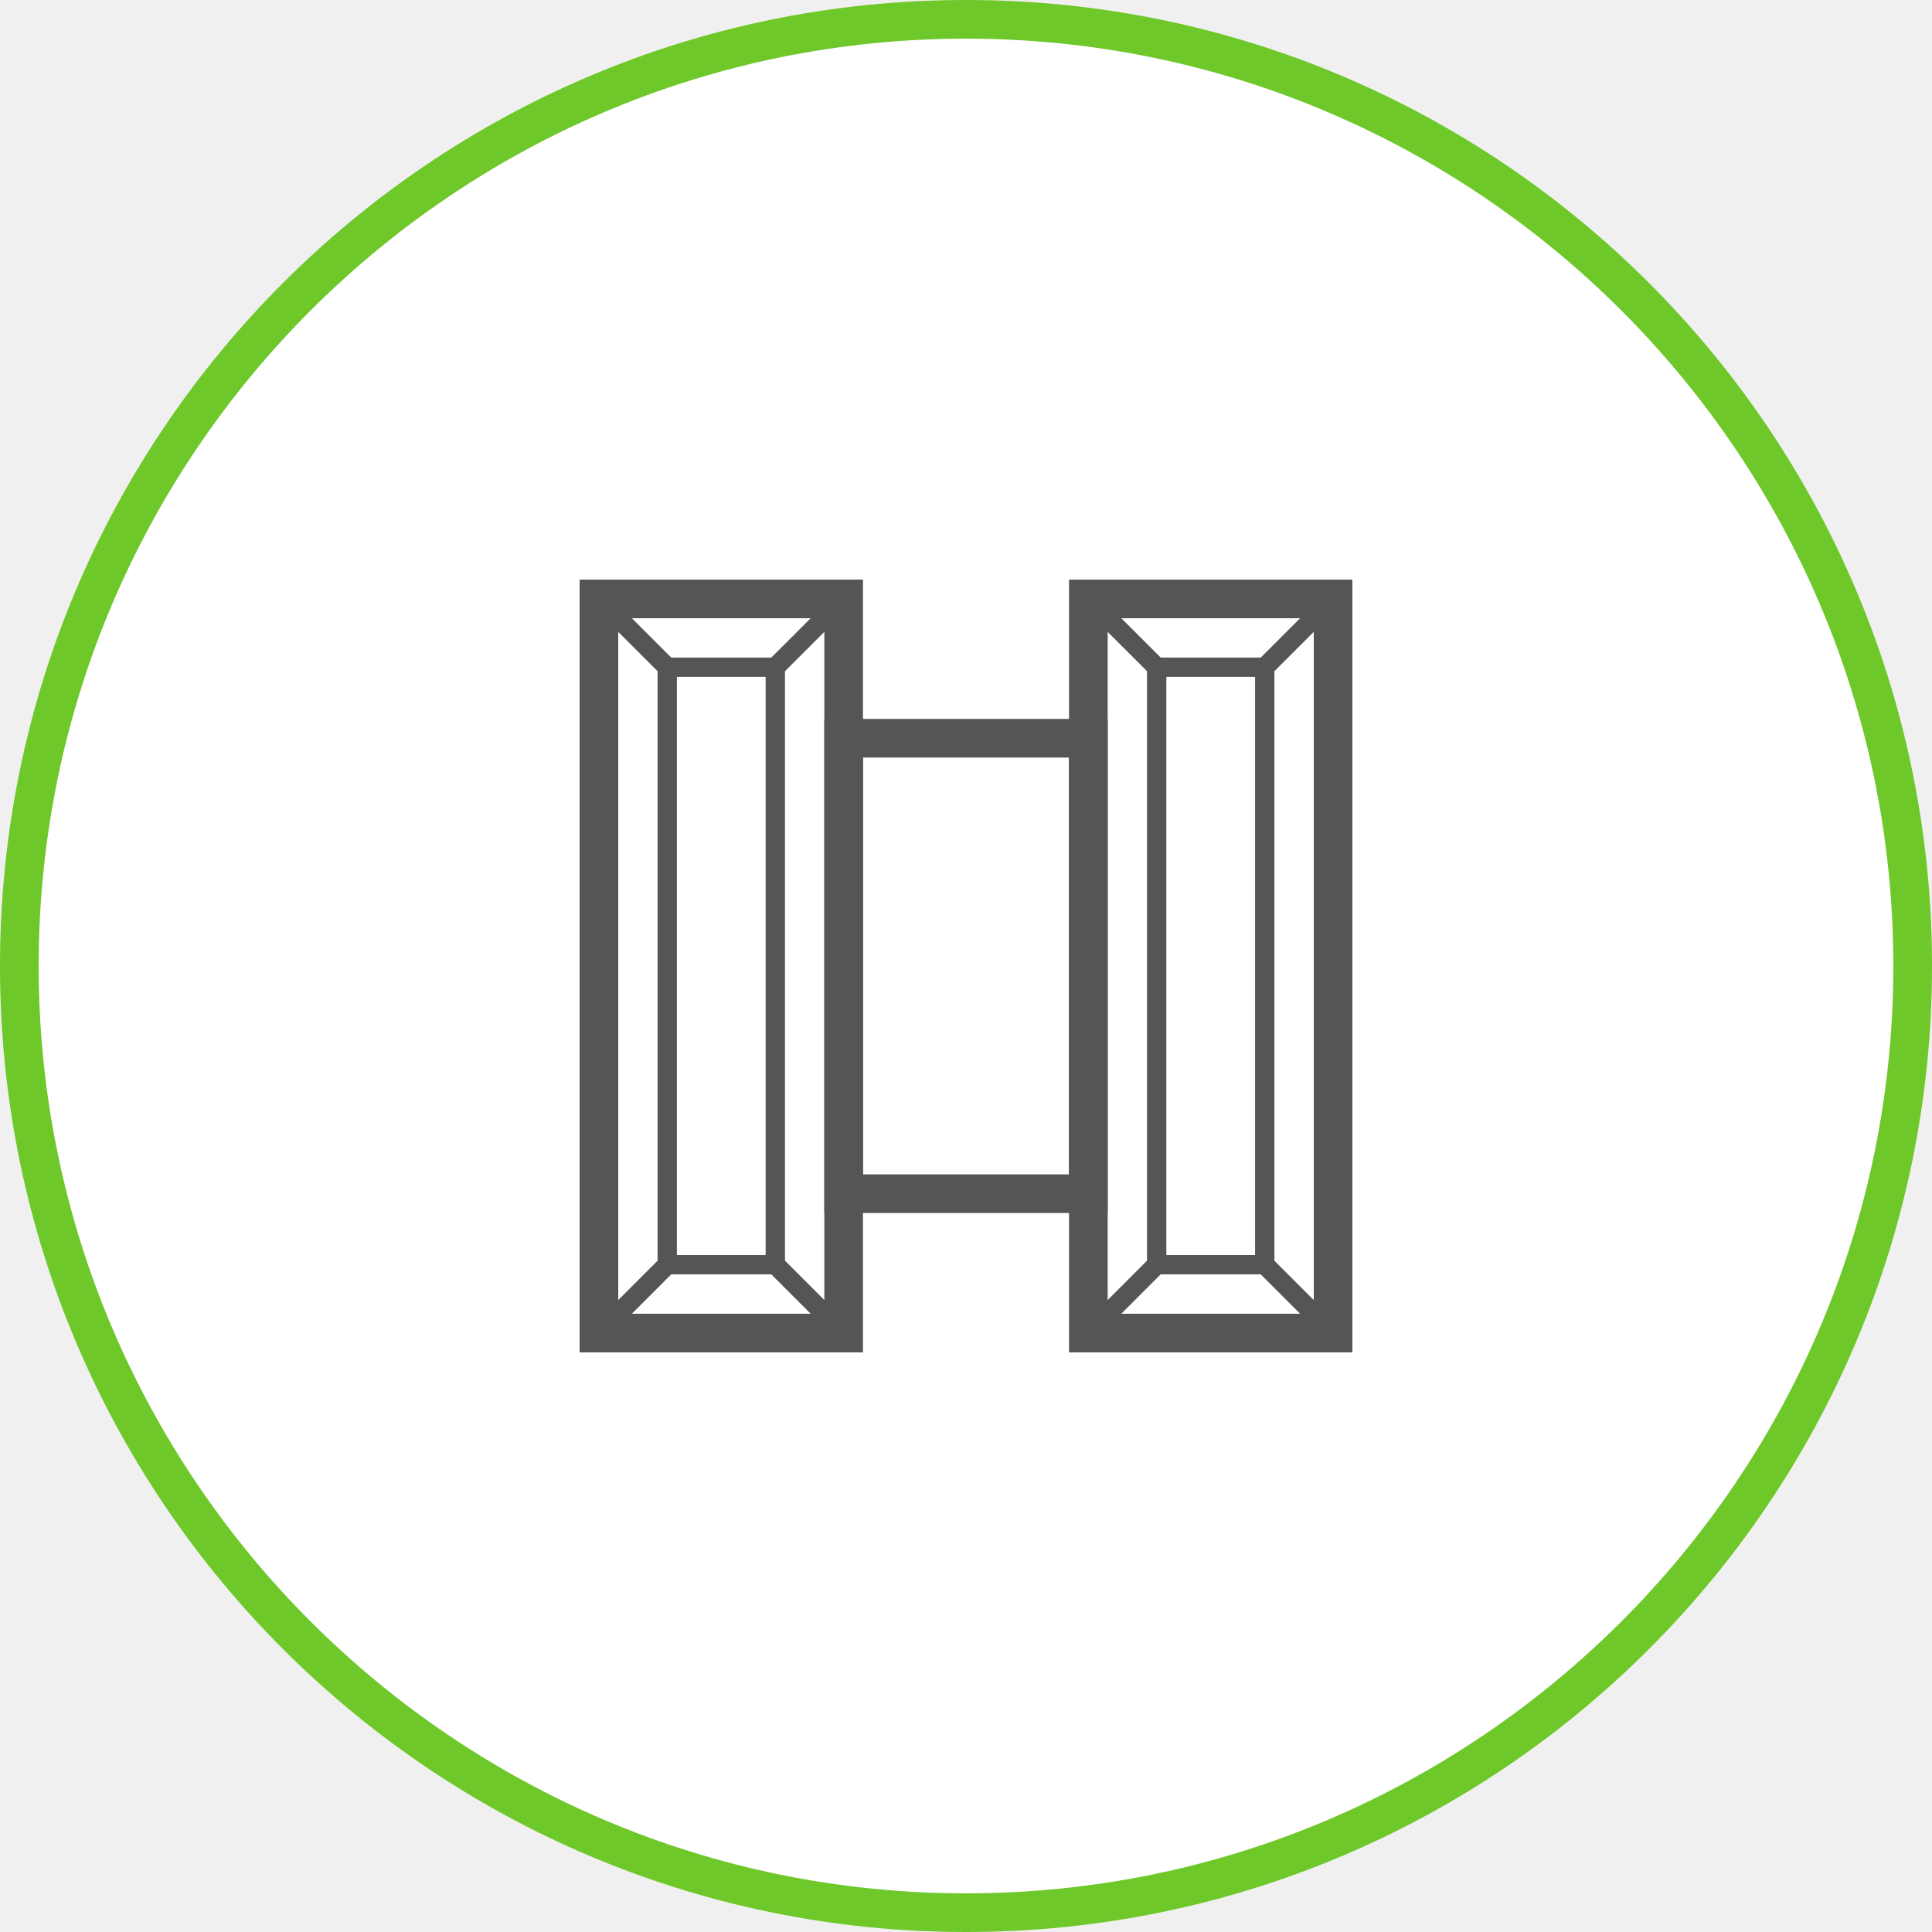
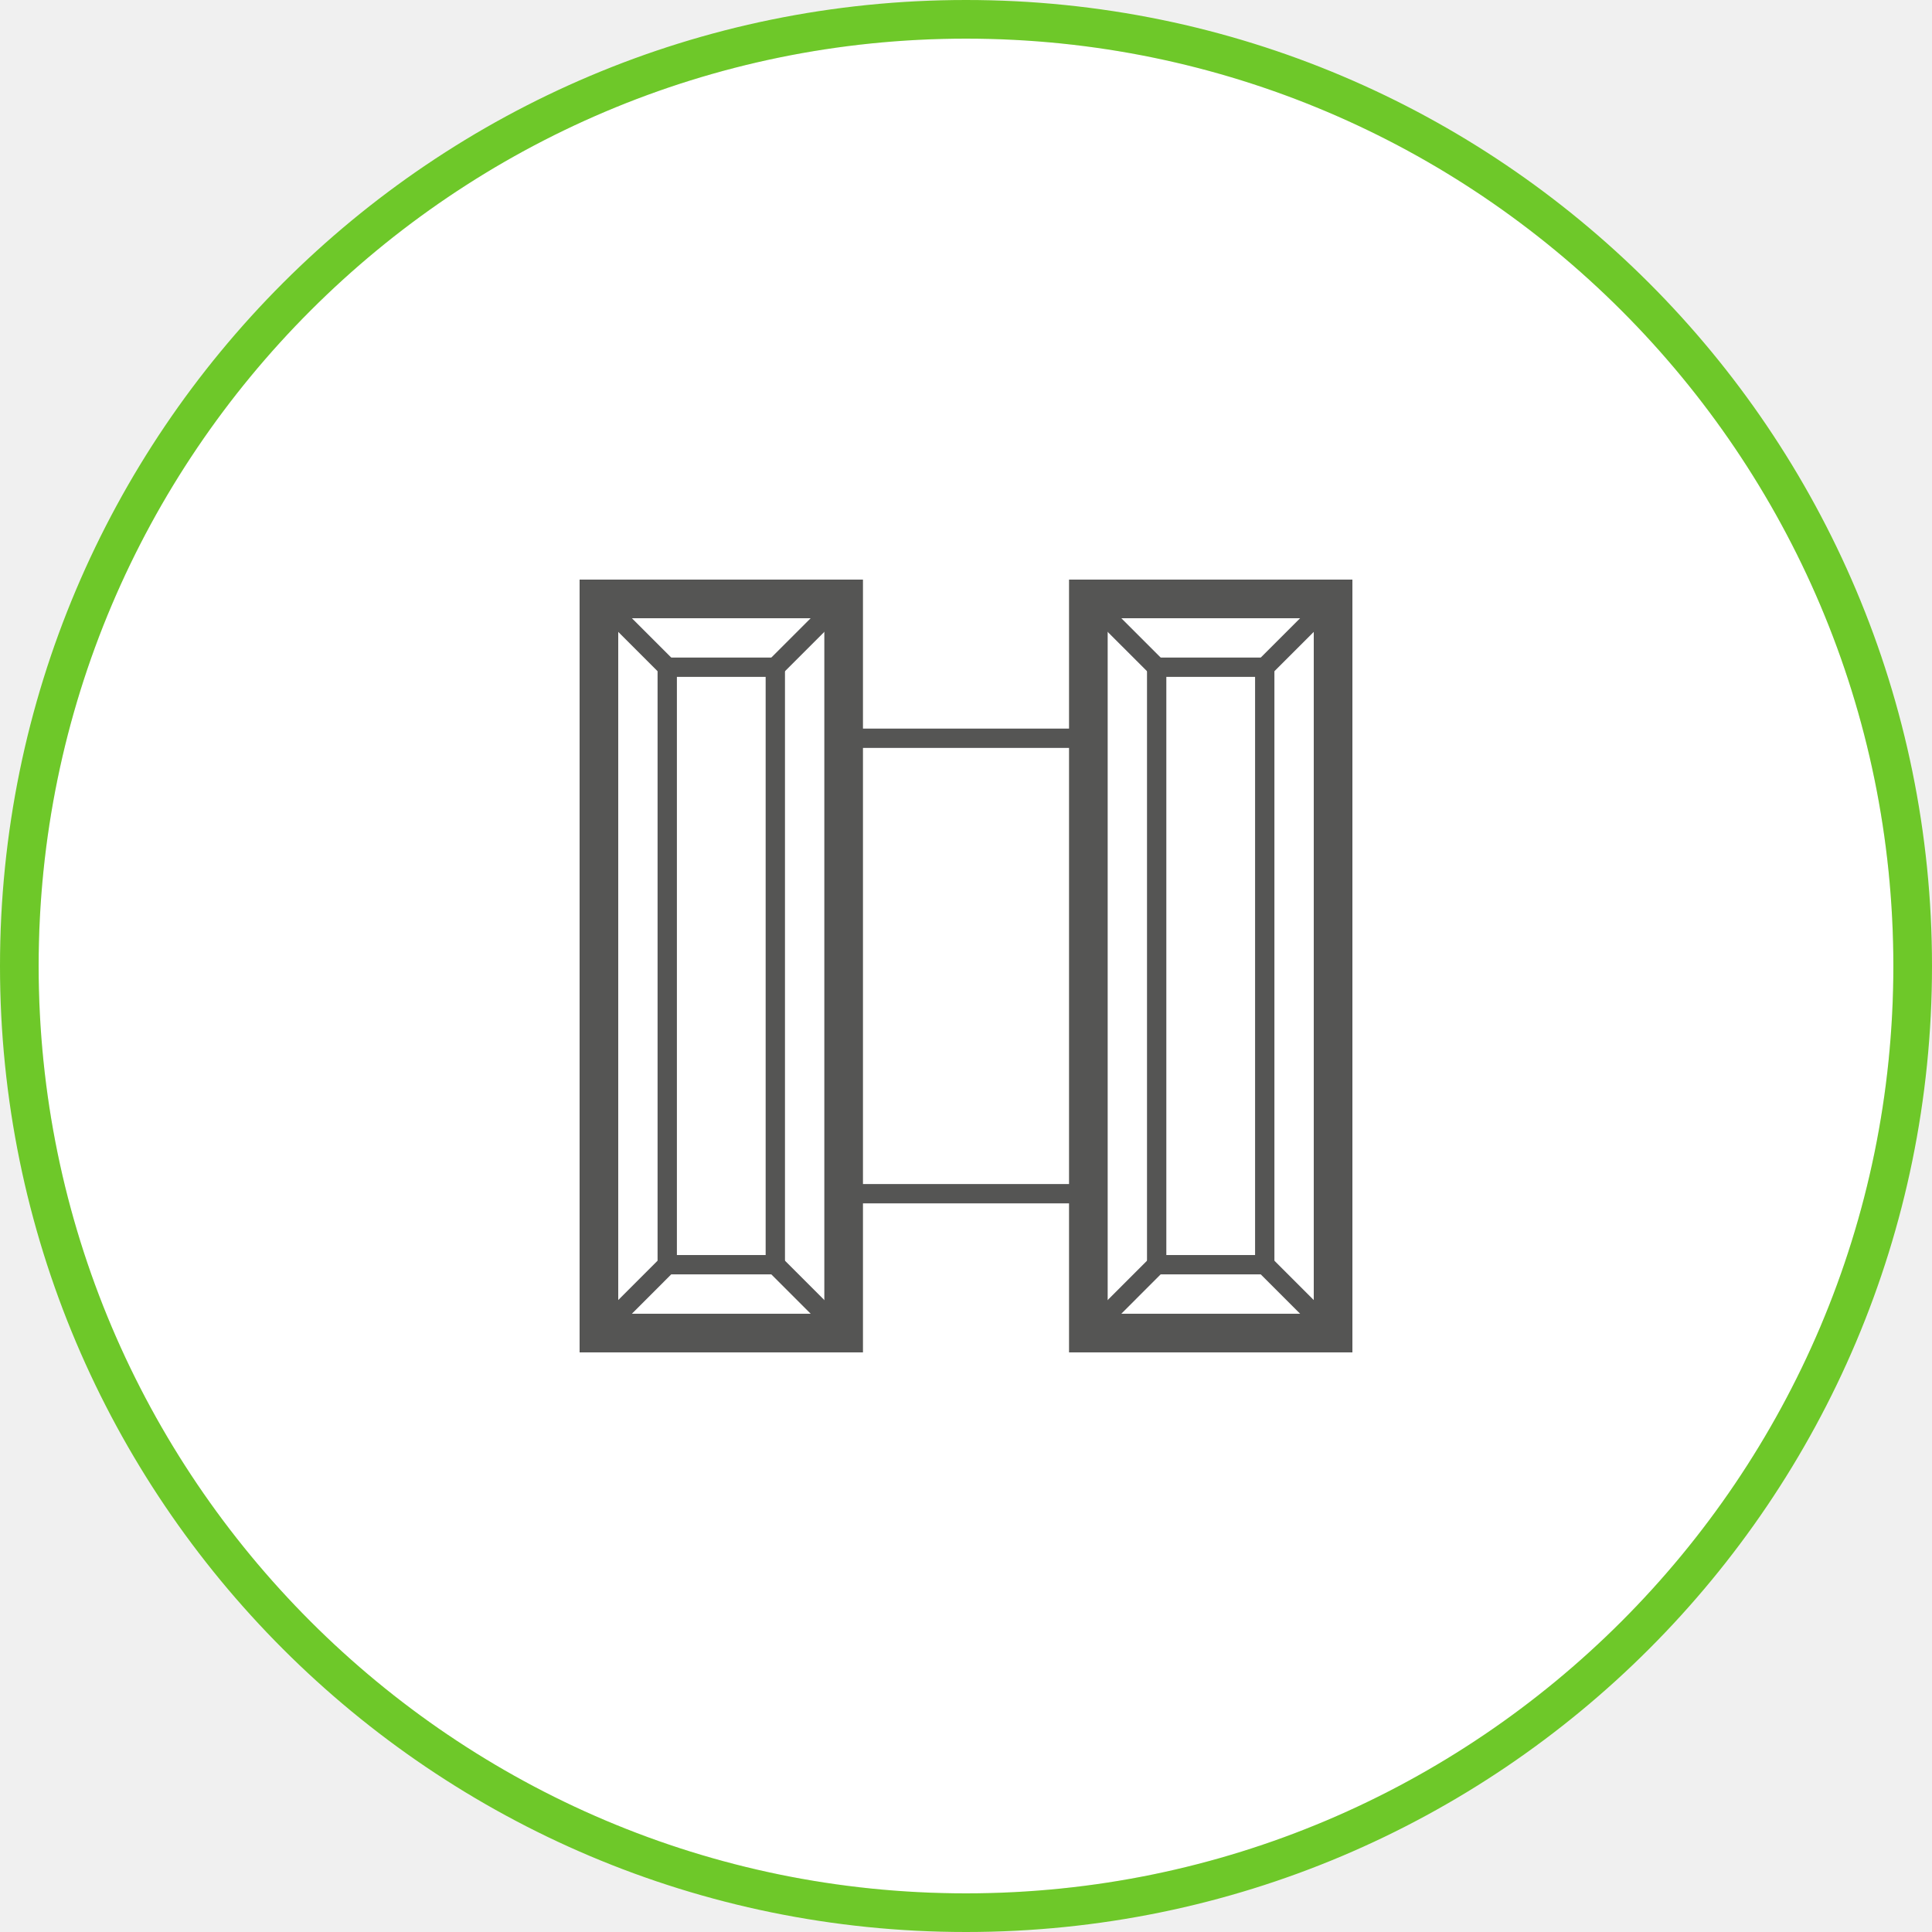
<svg xmlns="http://www.w3.org/2000/svg" version="1.1" id="Layer_1" x="0px" y="0px" width="100px" height="100px" viewBox="0 0 100 100" enable-background="new 0 0 100 100" xml:space="preserve">
  <path fill="#FFFFFF" d="M50,2c26.471,0,48,21.53,48,48c0,26.471-21.529,48-48,48C23.53,98,2,76.471,2,50C2,23.53,23.53,2,50,2z" />
  <path fill="#6EC829" d="M50,0c27.609,0,50,22.39,50,50c0,27.609-22.391,50-50,50C22.39,100,0,77.609,0,50C0,22.39,22.39,0,50,0z   M98,50C98,23.53,76.471,2,50,2C23.53,2,2,23.53,2,50c0,26.471,21.53,48,48,48C76.471,98,98,76.471,98,50z" />
  <rect x="31" y="31" fill="none" stroke="#555554" stroke-width="2" stroke-miterlimit="10" width="12.667" height="37.999" />
-   <rect x="43.667" y="38.212" fill="none" stroke="#555554" stroke-width="2" stroke-miterlimit="10" width="12.666" height="23.574" />
+   <rect x="43.667" y="38.212" fill="none" stroke="#555554" stroke-miterlimit="10" width="12.666" height="23.574" />
  <rect x="56.333" y="31" fill="none" stroke="#555554" stroke-width="2" stroke-miterlimit="10" width="12.667" height="37.999" />
  <g>
    <rect x="59.869" y="34.535" fill="none" stroke="#555554" stroke-miterlimit="10" width="5.594" height="30.926" />
    <line fill="none" stroke="#555554" stroke-miterlimit="10" x1="59.869" y1="34.535" x2="56.333" y2="31" />
    <line fill="none" stroke="#555554" stroke-miterlimit="10" x1="65.463" y1="34.535" x2="69" y2="31" />
    <line fill="none" stroke="#555554" stroke-miterlimit="10" x1="65.463" y1="65.461" x2="69" y2="68.998" />
    <line fill="none" stroke="#555554" stroke-miterlimit="10" x1="59.869" y1="65.461" x2="56.333" y2="68.998" />
  </g>
  <g>
    <rect x="34.536" y="34.535" fill="none" stroke="#555554" stroke-miterlimit="10" width="5.594" height="30.926" />
    <line fill="none" stroke="#555554" stroke-miterlimit="10" x1="34.536" y1="34.535" x2="31" y2="31" />
    <line fill="none" stroke="#555554" stroke-miterlimit="10" x1="40.13" y1="34.535" x2="43.667" y2="31" />
    <line fill="none" stroke="#555554" stroke-miterlimit="10" x1="40.13" y1="65.461" x2="43.667" y2="68.998" />
    <line fill="none" stroke="#555554" stroke-miterlimit="10" x1="34.536" y1="65.461" x2="31" y2="68.998" />
  </g>
</svg>
